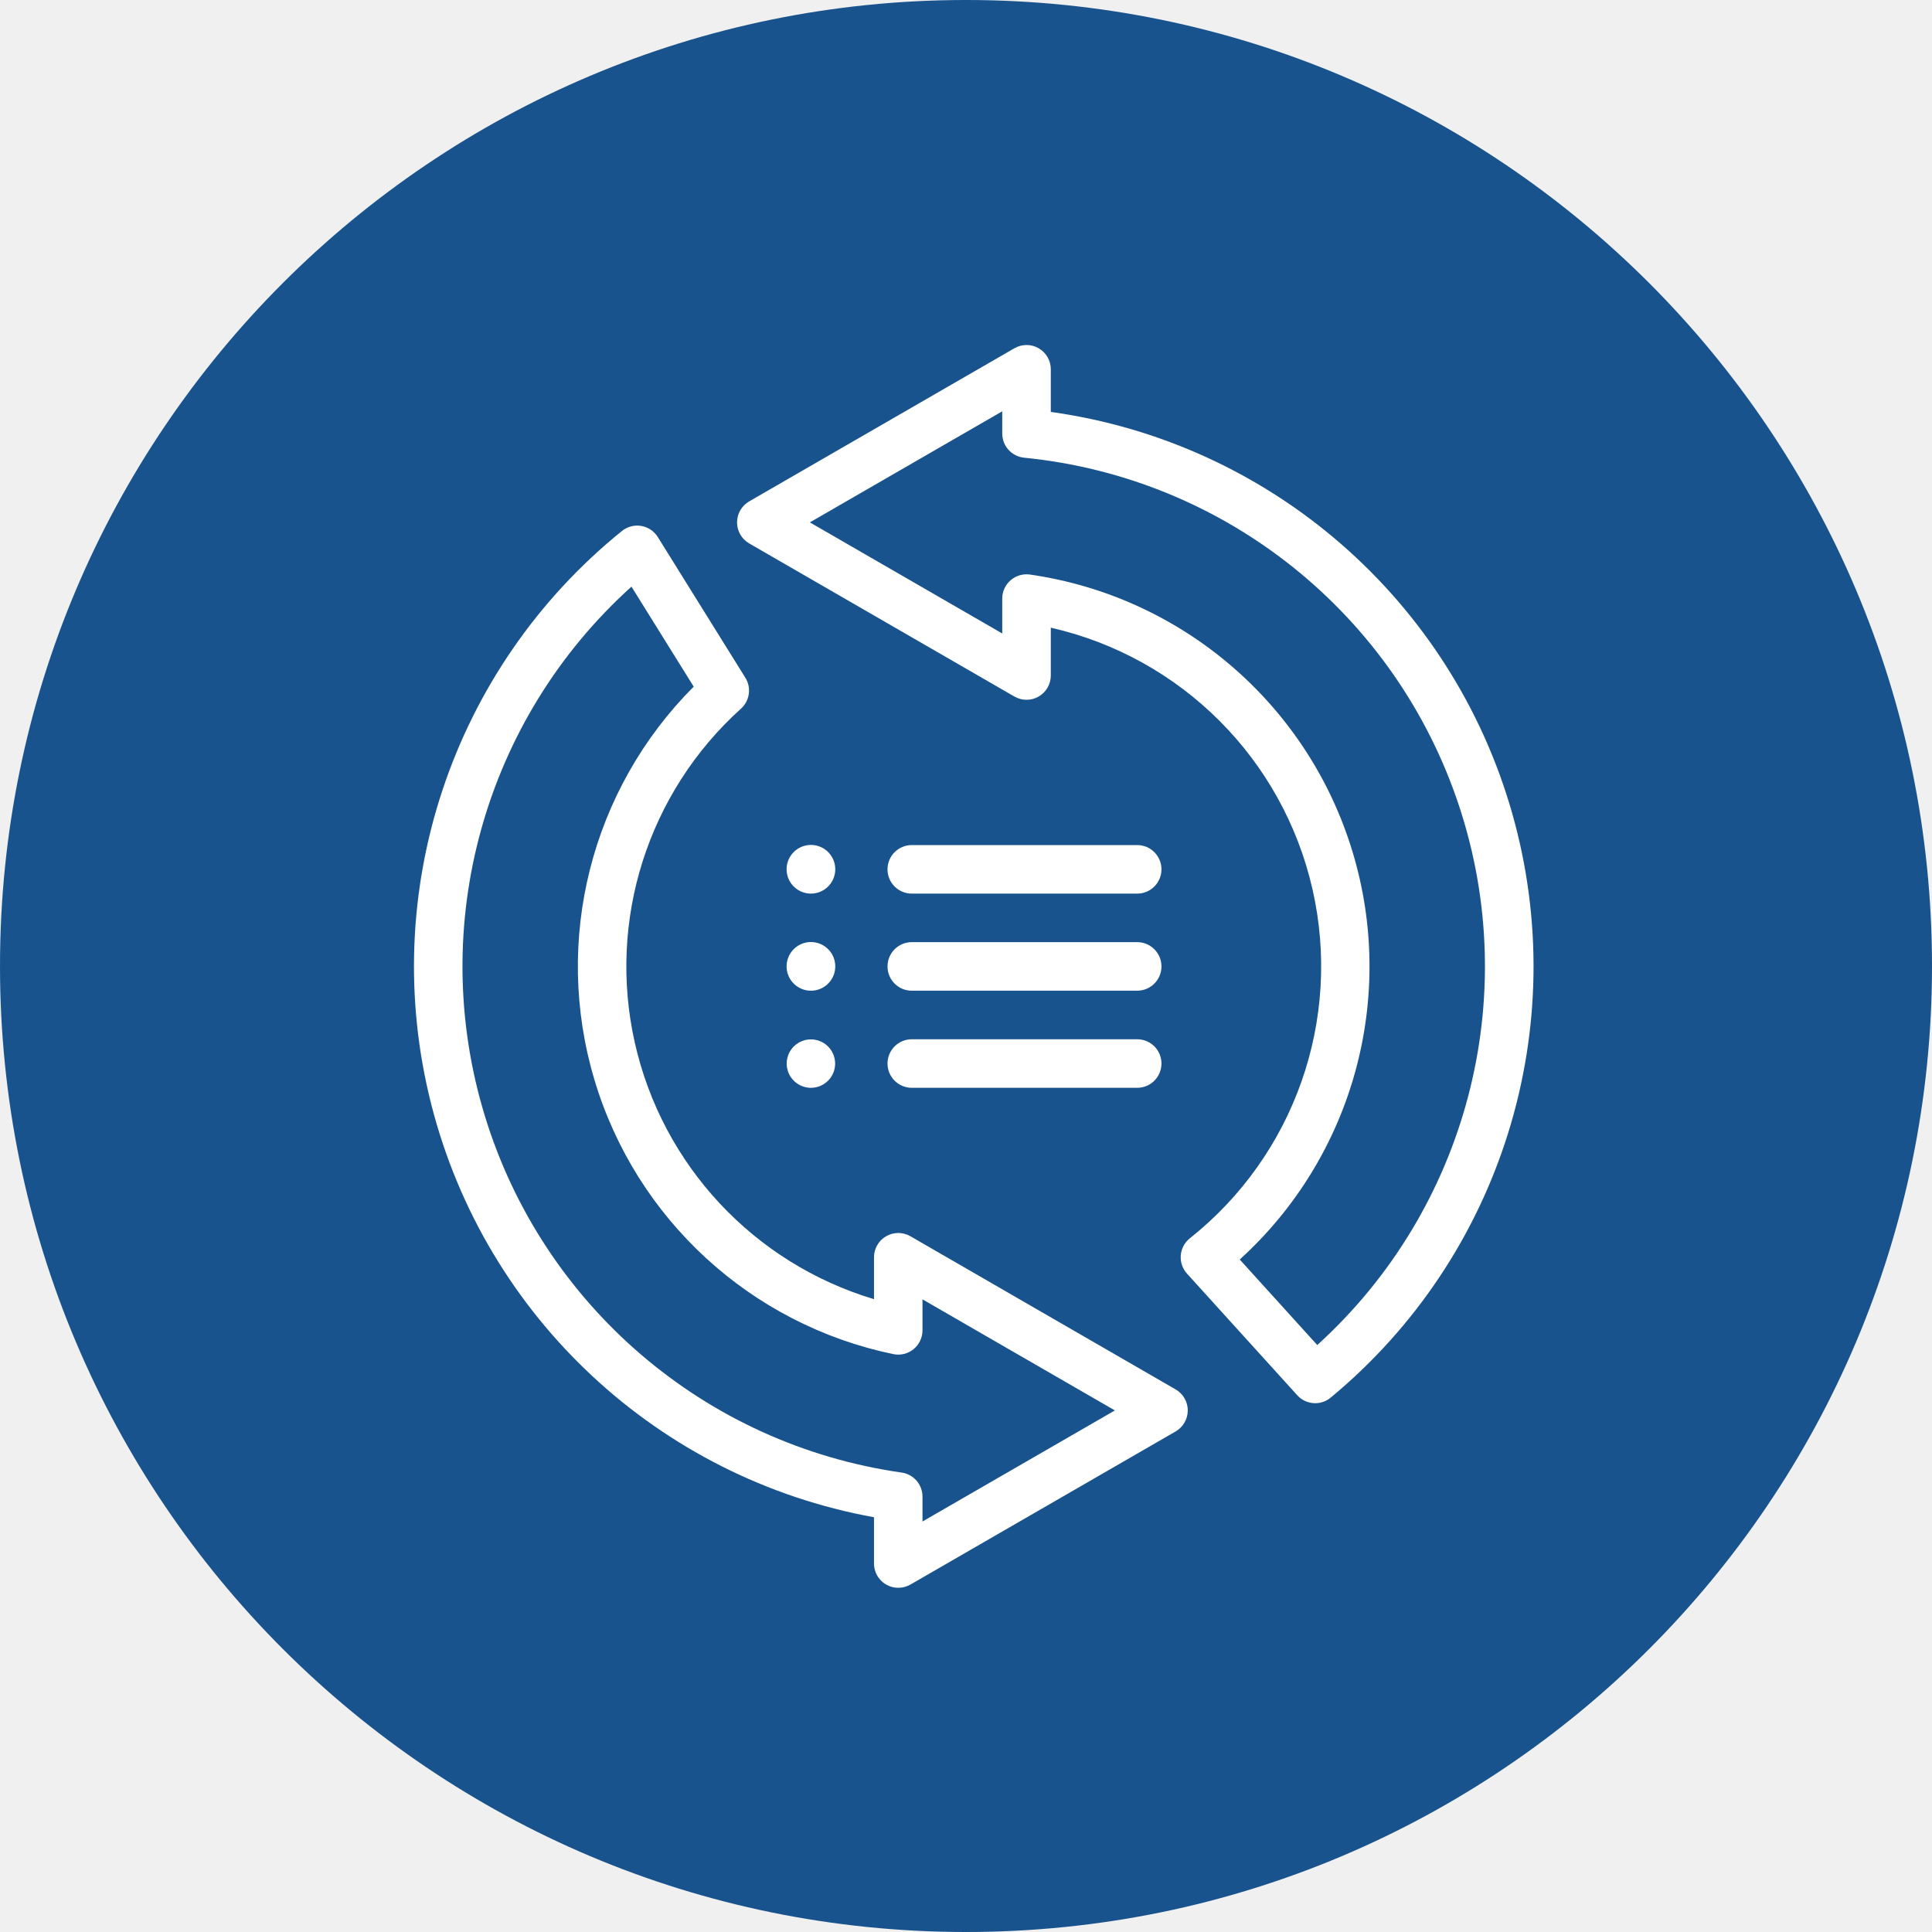
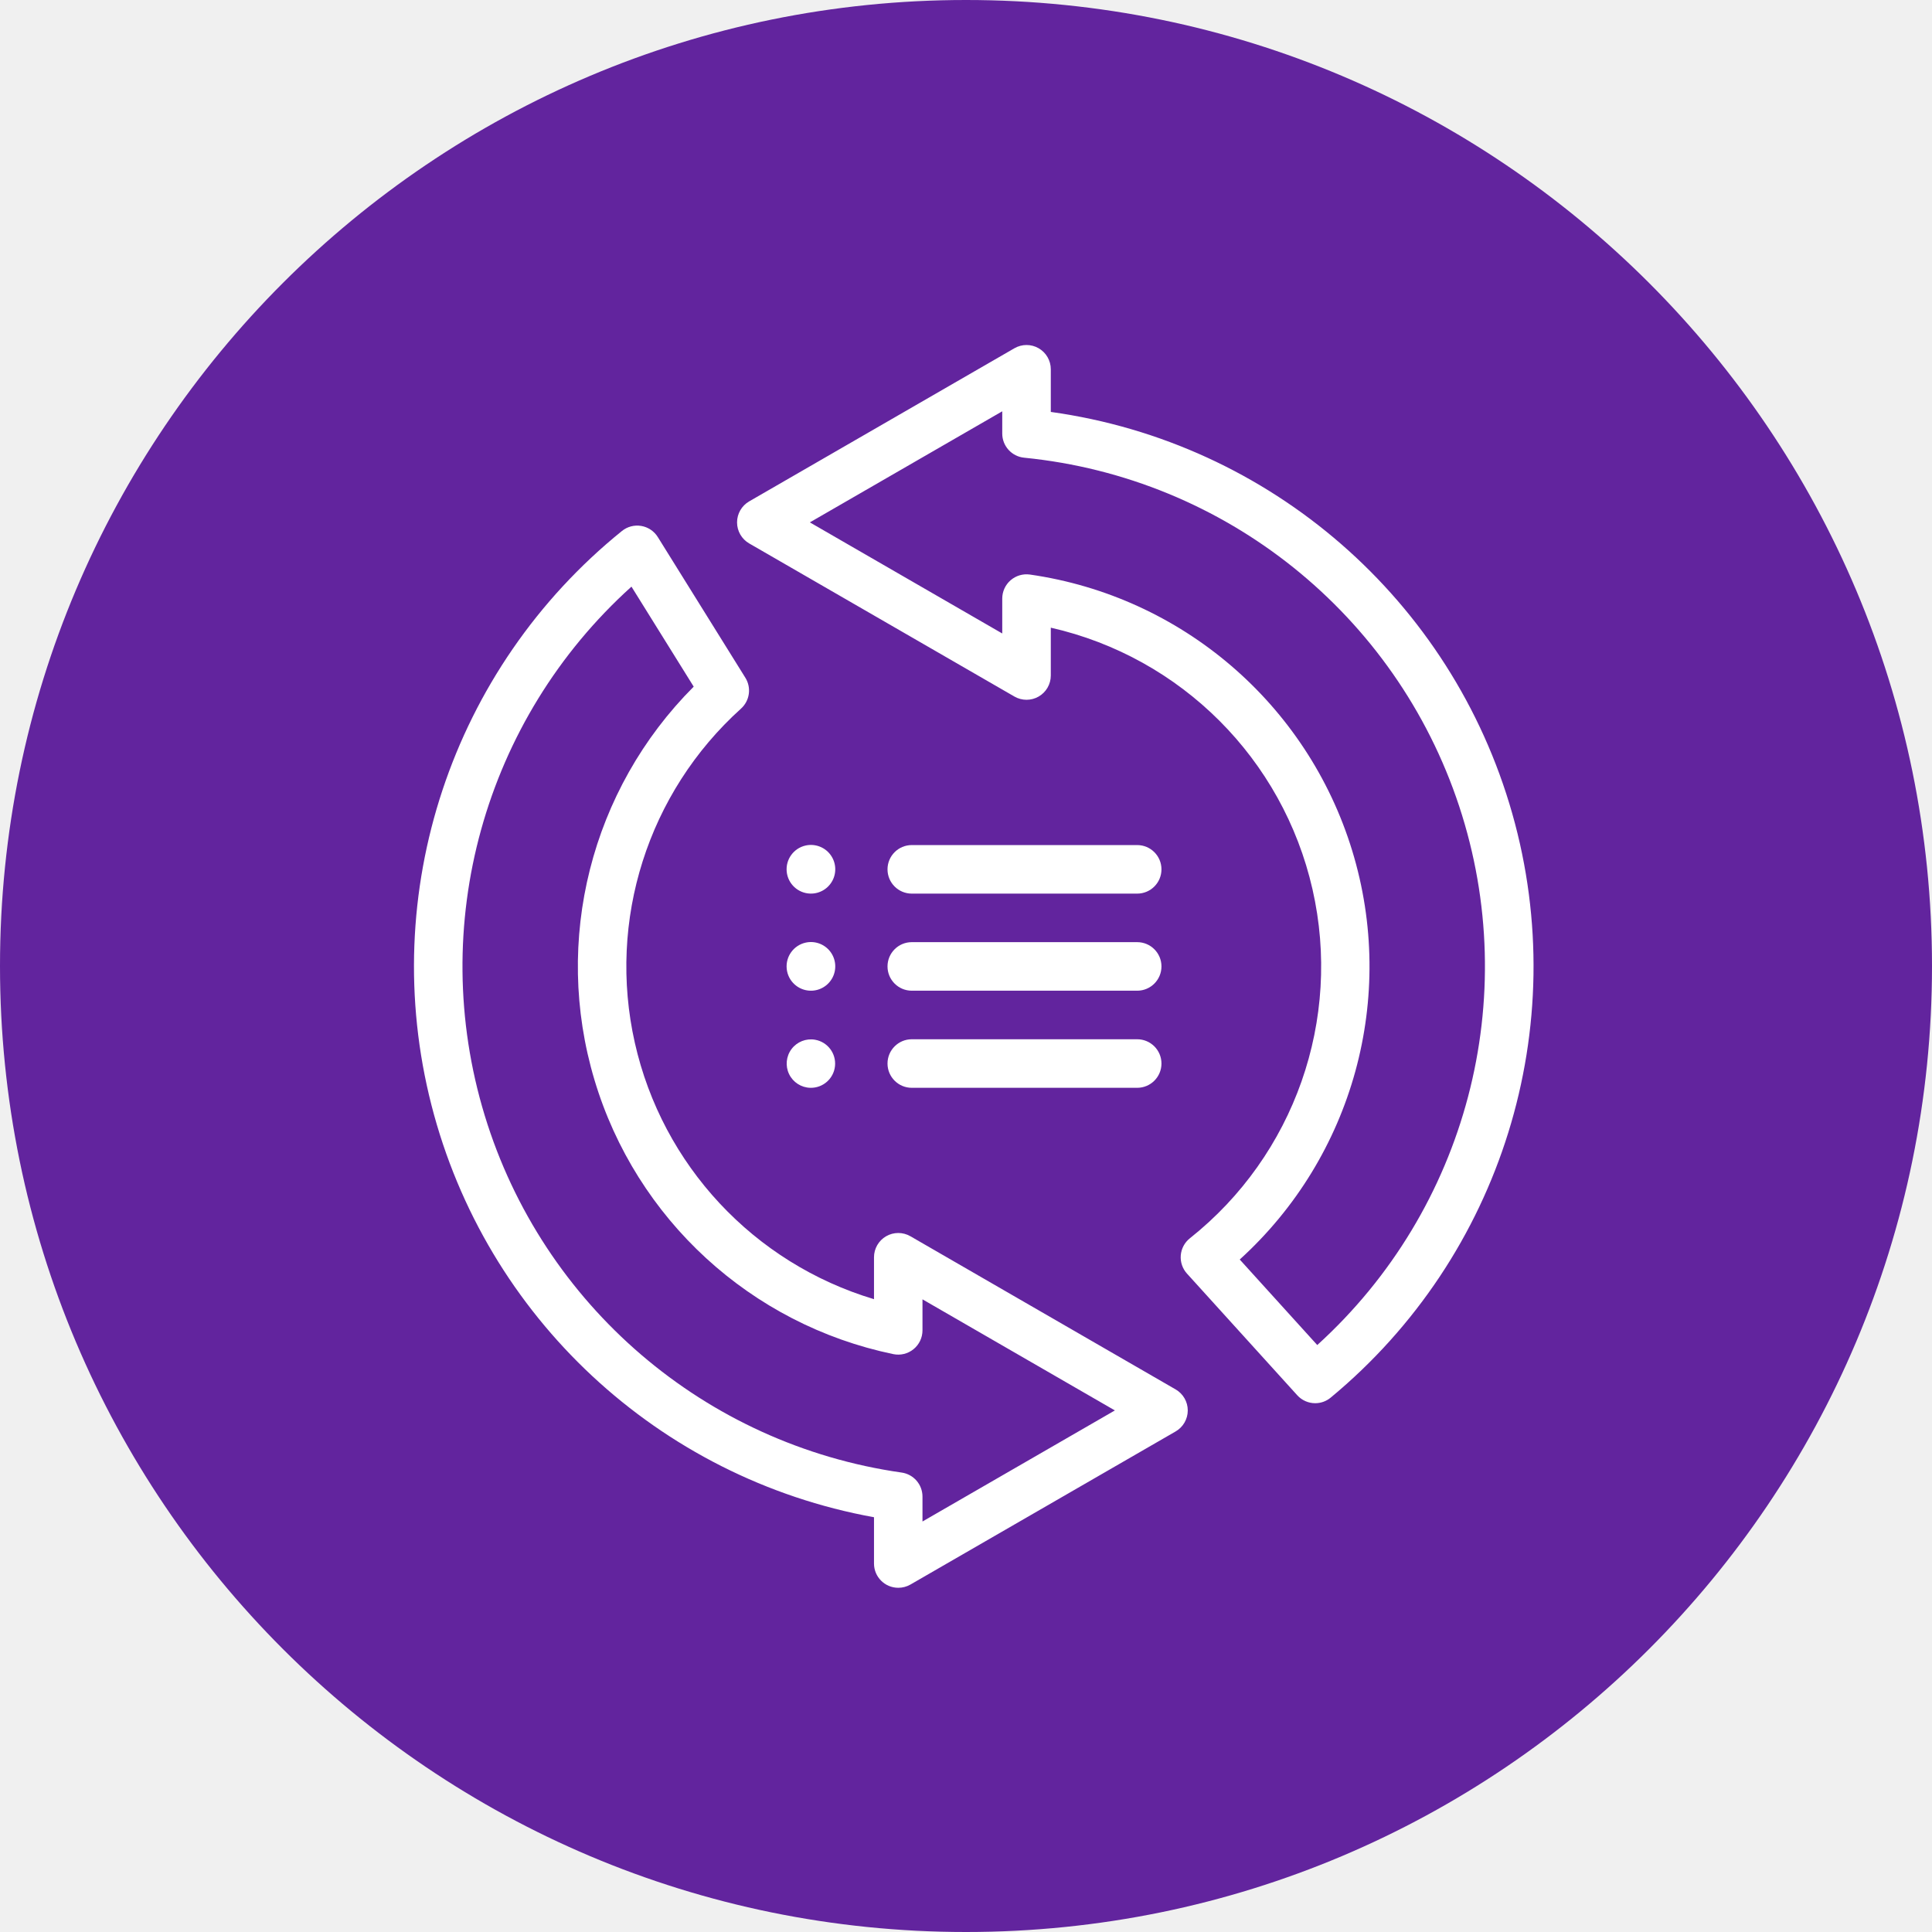
<svg xmlns="http://www.w3.org/2000/svg" width="84" height="84" viewBox="0 0 84 84">
  <g id="Grupo_1186422" data-name="Grupo 1186422" transform="translate(-758.711 -1847)">
    <g id="Grupo_1185854" data-name="Grupo 1185854" transform="translate(0 572)">
      <g id="Grupo_1185249" data-name="Grupo 1185249" transform="translate(0 -3574)">
-         <rect id="Rectángulo_458790" data-name="Rectángulo 458790" width="84" height="84" rx="42" transform="translate(758.711 4849)" fill="#19538d" />
+         <rect id="Rectángulo_458790" data-name="Rectángulo 458790" width="84" height="84" rx="42" transform="translate(758.711 4849)" fill="#62249e" />
      </g>
    </g>
    <g id="actualizar-flecha" transform="translate(751.311 1862)">
      <g id="Grupo_1186414" data-name="Grupo 1186414" transform="translate(25.4 0)">
        <g id="Grupo_1186412" data-name="Grupo 1186412" transform="translate(14.045 0)">
          <path id="Trazado_1032888" data-name="Trazado 1032888" d="M183.619,46.009a1.053,1.053,0,0,1-.782-.347l-4.793-5.288a1.055,1.055,0,0,1,.125-1.535,15.1,15.1,0,0,0-6.046-26.549v2.08a1.055,1.055,0,0,1-1.583.914L159.009,8.627a1.056,1.056,0,0,1,0-1.828L170.54.142a1.055,1.055,0,0,1,1.583.914V2.91a24.339,24.339,0,0,1,12.169,42.856A1.051,1.051,0,0,1,183.619,46.009Zm-3.279-6.245,3.368,3.716A22.228,22.228,0,0,0,170.965,4.9a1.055,1.055,0,0,1-.953-1.05V2.883l-8.365,4.829,8.365,4.83V11.025a1.055,1.055,0,0,1,1.2-1.045,17.213,17.213,0,0,1,9.123,29.784Z" transform="translate(-158.481 0)" fill="#fff" />
        </g>
        <g id="Grupo_1186413" data-name="Grupo 1186413" transform="translate(0 7.854)">
          <path id="Trazado_1032889" data-name="Trazado 1032889" d="M46.455,120.6a1.055,1.055,0,0,1-1.055-1.055v-2.012a24.34,24.34,0,0,1-10.96-42.88,1.055,1.055,0,0,1,1.56.263l3.807,6.117a1.055,1.055,0,0,1-.188,1.341A15.1,15.1,0,0,0,45.4,108.052V106.23a1.055,1.055,0,0,1,1.583-.914l11.531,6.659a1.055,1.055,0,0,1,0,1.828L46.983,120.46A1.055,1.055,0,0,1,46.455,120.6Zm-11.6-43.528A22.229,22.229,0,0,0,46.6,115.59a1.055,1.055,0,0,1,.908,1.045v1.083l8.365-4.829-8.365-4.83v1.348a1.055,1.055,0,0,1-1.269,1.034A17.214,17.214,0,0,1,37.561,81.42Z" transform="translate(-25.4 -74.42)" fill="#fff" />
        </g>
      </g>
      <g id="Grupo_1186421" data-name="Grupo 1186421" transform="translate(41.6 21.741)">
        <g id="Grupo_1186415" data-name="Grupo 1186415" transform="translate(0)">
          <path id="Trazado_1032890" data-name="Trazado 1032890" d="M179.931,208.106a1.058,1.058,0,0,1-.206-2.09A1.058,1.058,0,1,1,179.931,208.106Z" transform="translate(-178.899 -205.995)" fill="#fff" />
        </g>
        <g id="Grupo_1186416" data-name="Grupo 1186416" transform="translate(4.384 0.001)">
          <path id="Trazado_1032891" data-name="Trazado 1032891" d="M231.3,208.111h-9.8a1.055,1.055,0,0,1,0-2.111h9.8a1.055,1.055,0,0,1,0,2.111Z" transform="translate(-220.441 -206)" fill="#fff" />
        </g>
        <g id="Grupo_1186417" data-name="Grupo 1186417" transform="translate(0 4.222)">
          <path id="Trazado_1032892" data-name="Trazado 1032892" d="M179.933,248.108a1.058,1.058,0,0,1-.206-2.09A1.058,1.058,0,1,1,179.933,248.108Z" transform="translate(-178.901 -245.997)" fill="#fff" />
        </g>
        <g id="Grupo_1186418" data-name="Grupo 1186418" transform="translate(4.384 4.222)">
          <path id="Trazado_1032893" data-name="Trazado 1032893" d="M231.3,248.111h-9.8a1.055,1.055,0,0,1,0-2.111h9.8a1.055,1.055,0,0,1,0,2.111Z" transform="translate(-220.441 -246)" fill="#fff" />
        </g>
        <g id="Grupo_1186419" data-name="Grupo 1186419" transform="translate(0.001 8.443)">
          <path id="Trazado_1032894" data-name="Trazado 1032894" d="M179.942,288.108a1.053,1.053,0,1,1,.206-2.09A1.053,1.053,0,0,1,179.942,288.108Z" transform="translate(-178.911 -285.996)" fill="#fff" />
        </g>
        <g id="Grupo_1186420" data-name="Grupo 1186420" transform="translate(4.384 8.444)">
          <path id="Trazado_1032895" data-name="Trazado 1032895" d="M231.3,288.111h-9.8a1.055,1.055,0,1,1,0-2.111h9.8a1.055,1.055,0,1,1,0,2.111Z" transform="translate(-220.441 -286)" fill="#fff" />
        </g>
      </g>
    </g>
  </g>
</svg>
